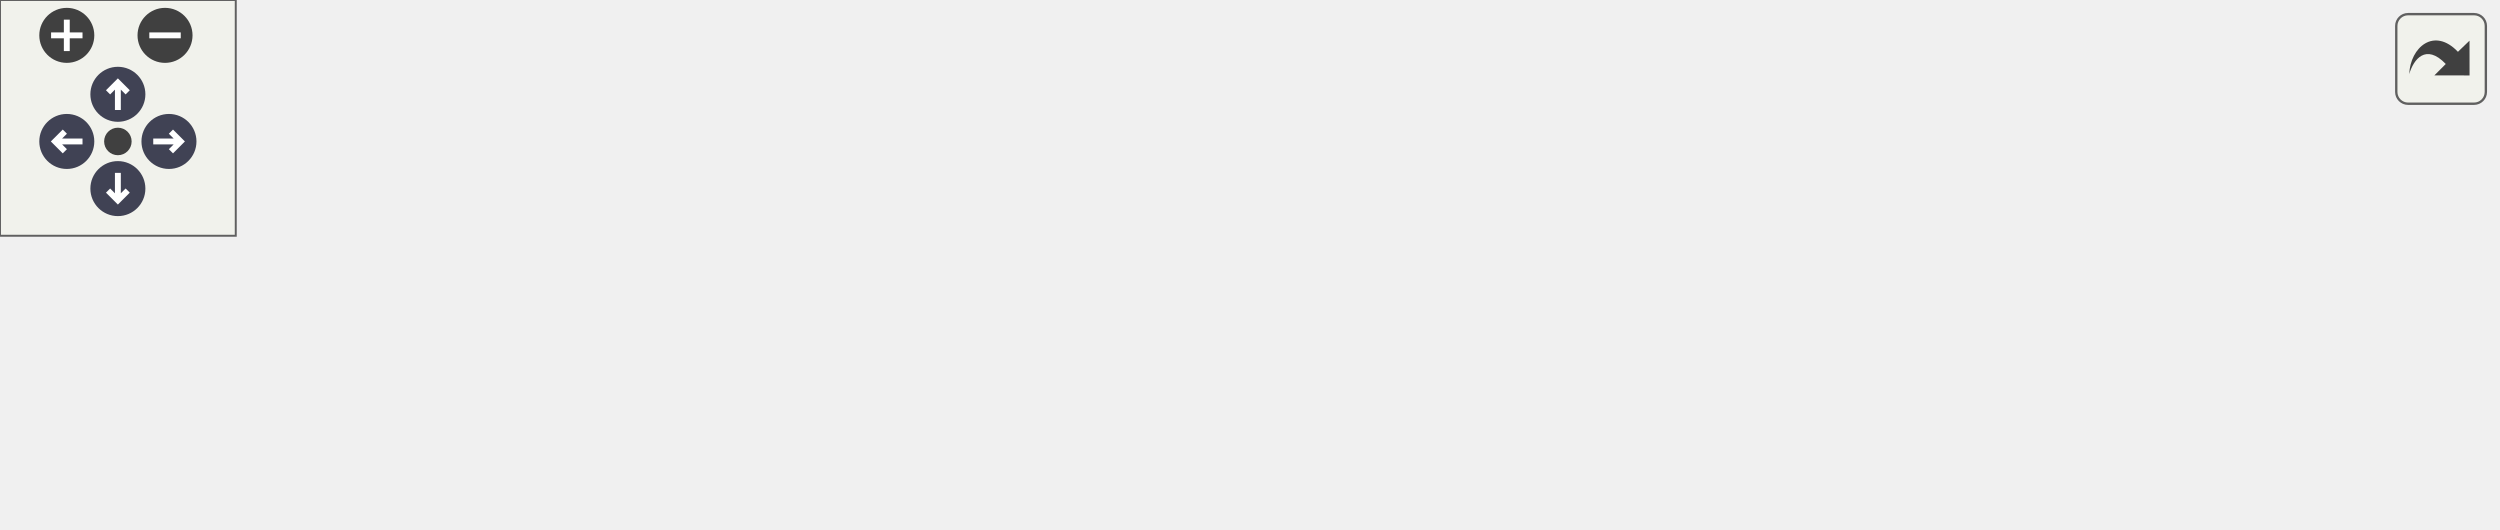
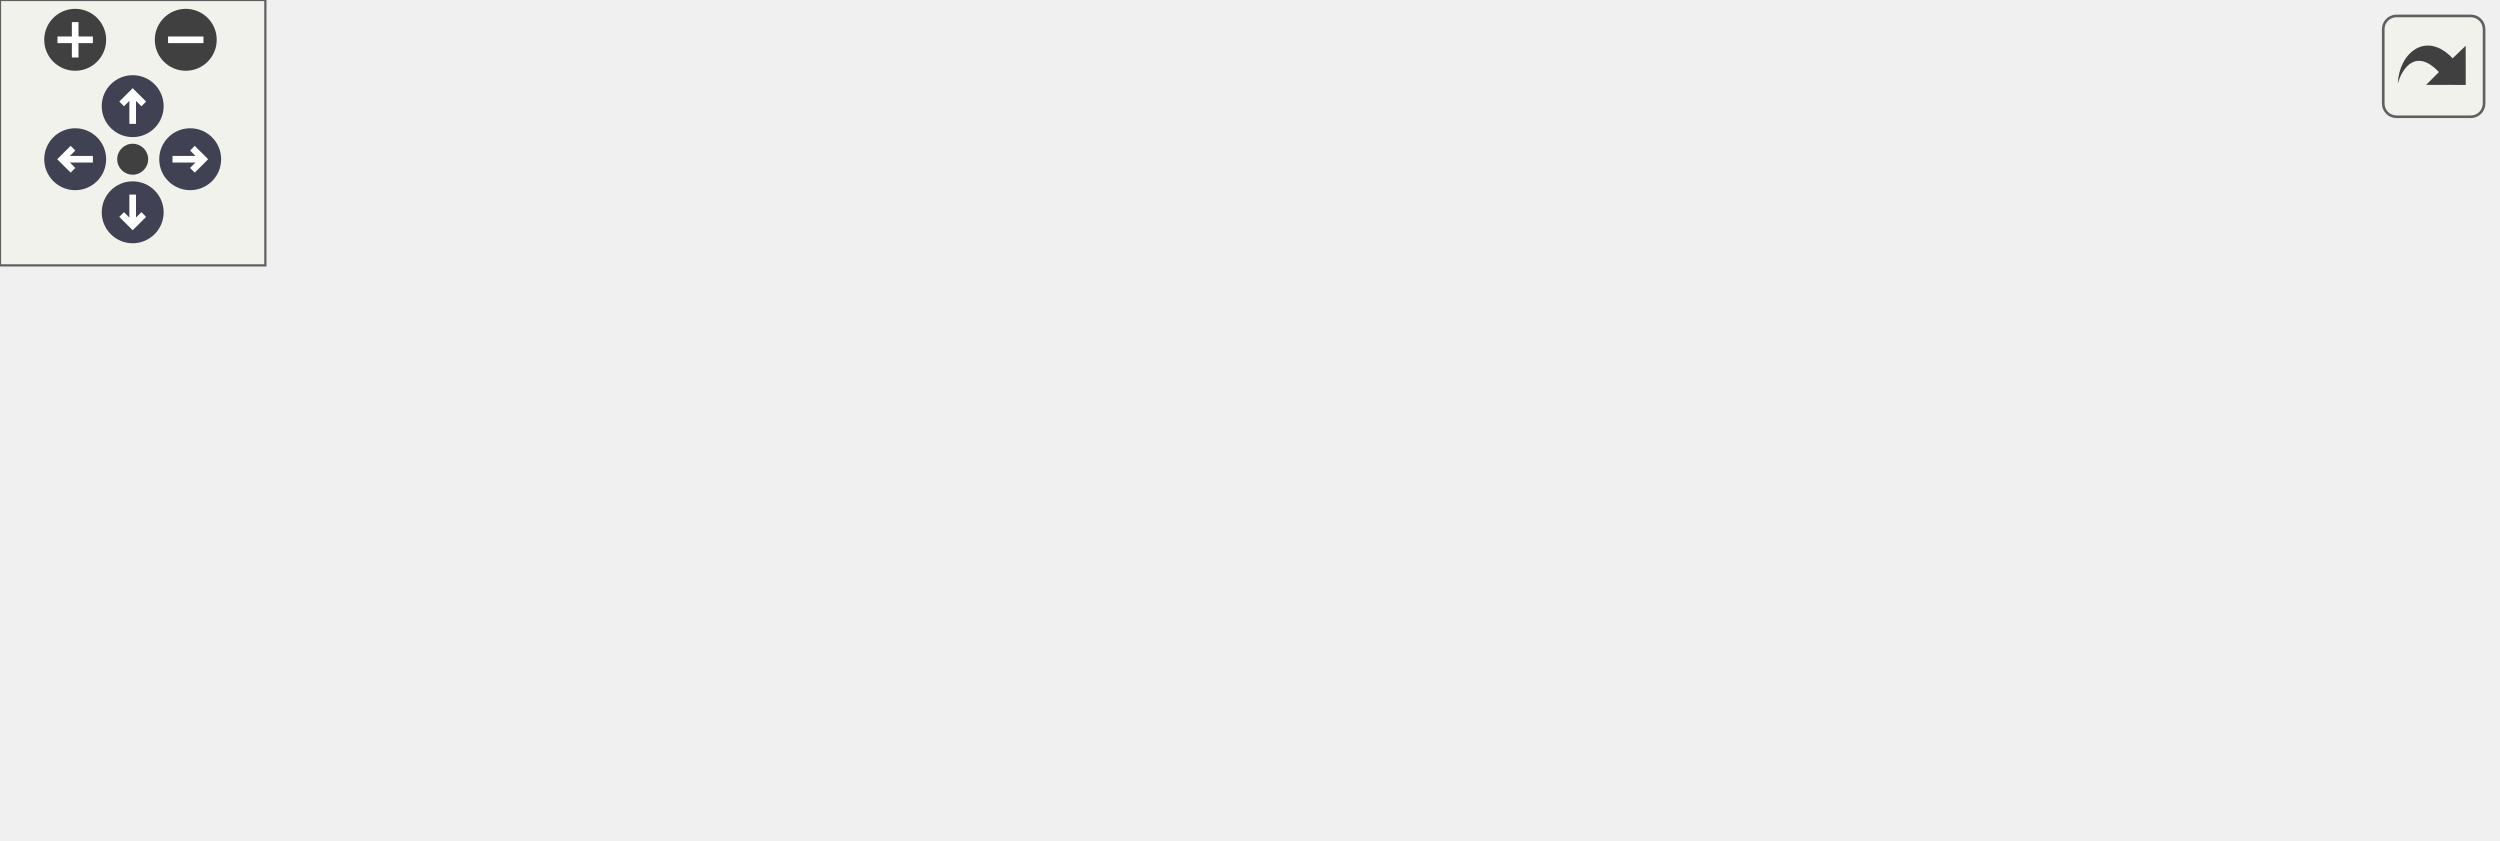
<svg xmlns="http://www.w3.org/2000/svg" xmlns:xlink="http://www.w3.org/1999/xlink" id="main" version="1.1" xml:space="preserve">
  <style type="text/css">
.node, .edge {opacity: 0.7;}
.node.selected, .edge.selected {opacity: 1;}
.edge:hover path { stroke: red; }
.edge:hover polygon { stroke: red; fill: red; }
</style>
  <defs>
    <circle id="rim" cx="0" cy="0" r="7" />
    <circle id="rim2" cx="0" cy="0" r="3.5" />
    <g id="zoomPlus">
      <use xlink:href="#rim" fill="#404040">
        <set attributeName="fill" to="#808080" begin="zoomplus.mouseover" end="zoomplus.mouseout" />
      </use>
      <path d="M-4,0h8M0,-4v8" fill="none" stroke="white" stroke-width="1.5" pointer-events="none" />
    </g>
    <g id="zoomMin">
      <use xlink:href="#rim" fill="#404040">
        <set attributeName="fill" to="#808080" begin="zoomminus.mouseover" end="zoomminus.mouseout" />
      </use>
      <path d="M-4,0h8" fill="none" stroke="white" stroke-width="1.5" pointer-events="none" />
    </g>
    <g id="arrowUp" transform="translate(30 24)">
      <use xlink:href="#rim" />
      <path pointer-events="none" fill="none" stroke="white" stroke-width="1.5" d="M0,-3.0v7 M-2.5,-0.5L0,-3.0L2.5,-0.5" />
    </g>
    <g id="arrowRight" transform="rotate(90) translate(36 -43)">
      <use xlink:href="#rim" />
      <path pointer-events="none" fill="none" stroke="white" stroke-width="1.5" d="M0,-3.0v7 M-2.5,-0.5L0,-3.0L2.5,-0.5" />
    </g>
    <g id="arrowDown" transform="rotate(180) translate(-30 -48)">
      <use xlink:href="#rim" />
      <path pointer-events="none" fill="none" stroke="white" stroke-width="1.5" d="M0,-3.0v7 M-2.5,-0.5L0,-3.0L2.5,-0.5" />
    </g>
    <g id="arrowLeft" transform="rotate(270) translate(-36 17)">
      <use xlink:href="#rim" />
      <path pointer-events="none" fill="none" stroke="white" stroke-width="1.5" d="M0,-3.0v7 M-2.5,-0.5L0,-3.0L2.5,-0.5" />
    </g>
    <g id="resetDef">
      <use xlink:href="#rim2" fill="#404040">
        <set attributeName="fill" to="#808080" begin="reset.mouseover" end="reset.mouseout" />
      </use>
    </g>
  </defs>
  <svg id="graph" class="graph">
    <g id="viewport">
      <g id="Node000001" class="node">
        <g id="a_Node000001">
          <a xlink:title="RAII locker for a session-local Windows named mutex.">
-             <polygon fill="#999999" stroke="none" points="312,-74.5 134,-74.5 134,-55.25 312,-55.25 312,-74.5" />
-             <text xml:space="preserve" text-anchor="start" x="142" y="-61.05" font-family="Consolas" font-weight="bold" font-size="11.00">Util/CrossProcessLocker.hpp</text>
+             <polygon fill="#999999" stroke="none" points="423,-129.75 161,-129.75 161,-110.5 423,-110.5 423,-129.75" />
+             <text xml:space="preserve" text-anchor="start" x="169" y="-116.3" font-family="Consolas" font-weight="bold" font-size="11.00">Main_Proj/src/Util/CrossProcessLocker.hpp</text>
          </a>
        </g>
      </g>
      <g id="Node000002" class="node">
        <g id="a_Node000002">
          <a xlink:title=" ">
            <polygon fill="#e0e0e0" stroke="none" points="70,-19.25 0,-19.25 0,0 70,0 70,-19.25" />
            <text xml:space="preserve" text-anchor="middle" x="35" y="-4.8" font-family="Consolas" font-size="11.00">Windows.h</text>
          </a>
        </g>
      </g>
      <g id="edge1_Node000001_Node000002" class="edge">
        <g id="a_edge1_Node000001_Node000002">
          <a xlink:title=" ">
-             <path fill="none" stroke="#63b8ff" d="M192.79,-55.32C159.73,-45.95 106.72,-30.94 71.39,-20.93" />
-             <polygon fill="#63b8ff" stroke="#63b8ff" points="66.61,-19.58 72.04,-18.78 67.85,-19.93 71.43,-20.94 71.43,-20.94 71.43,-20.94 67.85,-19.93 70.81,-23.11 66.61,-19.58" />
+             <path fill="none" stroke="#63b8ff" d="M161.46,-110.52C109.08,-104.2 57.05,-93.3 40,-74.5 27.94,-61.21 29.1,-39.31 31.6,-24.93" />
+             <polygon fill="#63b8ff" stroke="#63b8ff" points="32.56,-20.1 33.79,-25.44 32.31,-21.36 31.58,-25 31.58,-25 31.58,-25 32.31,-21.36 29.38,-24.56 32.56,-20.1" />
          </a>
        </g>
      </g>
      <g id="Node000003" class="node">
        <g id="a_Node000003">
          <a xlink:title=" ">
-             <polygon fill="#e0e0e0" stroke="none" points="140,-19.25 88,-19.25 88,0 140,0 140,-19.25" />
-             <text xml:space="preserve" text-anchor="middle" x="114" y="-4.8" font-family="Consolas" font-size="11.00">string</text>
+             <polygon fill="#e0e0e0" stroke="none" points="282,-19.25 230,-19.25 230,0 282,0 282,-19.25" />
+             <text xml:space="preserve" text-anchor="middle" x="256" y="-4.8" font-family="Consolas" font-size="11.00">string</text>
          </a>
        </g>
      </g>
      <g id="edge2_Node000001_Node000003" class="edge">
        <g id="a_edge2_Node000001_Node000003">
          <a xlink:title=" ">
-             <path fill="none" stroke="#63b8ff" d="M205.49,-55.32C186.89,-46.24 157.43,-31.84 136.98,-21.85" />
-             <polygon fill="#63b8ff" stroke="#63b8ff" points="132.56,-19.69 138.04,-19.87 133.72,-20.26 137.06,-21.89 137.06,-21.89 137.06,-21.89 133.72,-20.26 136.07,-23.91 132.56,-19.69" />
+             <path fill="none" stroke="#63b8ff" d="M315.8,-110.53C342.42,-99.52 379.89,-79 364,-55.25 347.08,-29.96 312.92,-18.98 287.53,-14.23" />
+             <polygon fill="#63b8ff" stroke="#63b8ff" points="282.8,-13.41 288.11,-12.05 284.06,-13.63 287.73,-14.27 287.73,-14.27 287.73,-14.27 284.06,-13.63 287.34,-16.49 282.8,-13.41" />
          </a>
        </g>
      </g>
      <g id="Node000004" class="node">
        <g id="a_Node000004">
          <a xlink:title=" ">
-             <polygon fill="#e0e0e0" stroke="none" points="216,-19.25 158,-19.25 158,0 216,0 216,-19.25" />
-             <text xml:space="preserve" text-anchor="middle" x="187" y="-4.8" font-family="Consolas" font-size="11.00">QString</text>
+             <polygon fill="#e0e0e0" stroke="none" points="285,-74.5 227,-74.5 227,-55.25 285,-55.25 285,-74.5" />
+             <text xml:space="preserve" text-anchor="middle" x="256" y="-60.05" font-family="Consolas" font-size="11.00">QString</text>
          </a>
        </g>
      </g>
      <g id="edge3_Node000001_Node000004" class="edge">
        <g id="a_edge3_Node000001_Node000004">
          <a xlink:title=" ">
-             <path fill="none" stroke="#63b8ff" d="M217.38,-55.55C211.7,-47.16 202.85,-34.07 196.16,-24.18" />
-             <polygon fill="#63b8ff" stroke="#63b8ff" points="193.39,-20.07 198.05,-22.95 194.1,-21.13 196.19,-24.21 196.19,-24.21 196.19,-24.21 194.1,-21.13 194.32,-25.47 193.39,-20.07" />
+             <path fill="none" stroke="#63b8ff" d="M286.38,-110.8C280.7,-102.41 271.85,-89.32 265.16,-79.43" />
+             <polygon fill="#63b8ff" stroke="#63b8ff" points="262.39,-75.32 267.05,-78.2 263.1,-76.38 265.19,-79.46 265.19,-79.46 265.19,-79.46 263.1,-76.38 263.32,-80.72 262.39,-75.32" />
          </a>
        </g>
      </g>
      <g id="Node000005" class="node">
        <g id="a_Node000005">
          <a xlink:title=" ">
-             <polygon fill="#e0e0e0" stroke="none" points="286,-19.25 234,-19.25 234,0 286,0 286,-19.25" />
-             <text xml:space="preserve" text-anchor="middle" x="260" y="-4.8" font-family="Consolas" font-size="11.00">QDebug</text>
+             <polygon fill="#e0e0e0" stroke="none" points="355,-74.5 303,-74.5 303,-55.25 355,-55.25 355,-74.5" />
+             <text xml:space="preserve" text-anchor="middle" x="329" y="-60.05" font-family="Consolas" font-size="11.00">QDebug</text>
          </a>
        </g>
      </g>
      <g id="edge4_Node000001_Node000005" class="edge">
        <g id="a_edge4_Node000001_Node000005">
          <a xlink:title=" ">
-             <path fill="none" stroke="#63b8ff" d="M228.78,-55.55C234.67,-47.09 243.88,-33.83 250.77,-23.9" />
-             <polygon fill="#63b8ff" stroke="#63b8ff" points="253.44,-20.06 252.44,-25.45 252.71,-21.12 250.59,-24.17 250.59,-24.17 250.59,-24.17 252.71,-21.12 248.74,-22.89 253.44,-20.06" />
+             <path fill="none" stroke="#63b8ff" d="M297.78,-110.8C303.67,-102.34 312.88,-89.08 319.77,-79.15" />
+             <polygon fill="#63b8ff" stroke="#63b8ff" points="322.44,-75.31 321.44,-80.7 321.71,-76.37 319.59,-79.42 319.59,-79.42 319.59,-79.42 321.71,-76.37 317.74,-78.14 322.44,-75.31" />
          </a>
        </g>
      </g>
      <g id="Node000006" class="node">
        <g id="a_Node000006">
-           <a xlink:title=" ">
-             <polygon fill="#e0e0e0" stroke="none" points="458,-19.25 304,-19.25 304,0 458,0 458,-19.25" />
-             <text xml:space="preserve" text-anchor="middle" x="381" y="-4.8" font-family="Consolas" font-size="11.00">src/Util/WinMsgBoxExe.h</text>
+           <a xlink:href="../../d4/d49/_win_msg_box_exe_8h.html" target="_top" xlink:title="Declares Windows helper-process message box functions.">
+             <polygon fill="white" stroke="none" points="565,-74.5 411,-74.5 411,-55.25 565,-55.25 565,-74.5" />
+             <text xml:space="preserve" text-anchor="middle" x="488" y="-60.05" font-family="Consolas" font-size="11.00">src/Util/WinMsgBoxExe.h</text>
          </a>
        </g>
      </g>
      <g id="edge5_Node000001_Node000006" class="edge">
        <g id="a_edge5_Node000001_Node000006">
          <a xlink:title=" ">
-             <path fill="none" stroke="#63b8ff" d="M248.39,-55.32C275.95,-46.03 319.99,-31.19 349.68,-21.18" />
-             <polygon fill="#63b8ff" stroke="#63b8ff" points="354.26,-19.64 350.24,-23.37 353.05,-20.05 349.52,-21.23 349.52,-21.23 349.52,-21.23 353.05,-20.05 348.8,-19.1 354.26,-19.64" />
+             <path fill="none" stroke="#63b8ff" d="M323.49,-110.57C358.11,-101.16 413.68,-86.07 450.52,-76.06" />
+             <polygon fill="#63b8ff" stroke="#63b8ff" points="455.09,-74.82 450.85,-78.3 453.85,-75.15 450.26,-76.13 450.26,-76.13 450.26,-76.13 453.85,-75.15 449.67,-73.96 455.09,-74.82" />
+           </a>
+         </g>
+       </g>
+       <g id="Node000008" class="node">
+         <g id="a_Node000008">
+           <a xlink:href="../../d9/d43/_win_error_text_8hpp.html" target="_top" xlink:title="Provides conversion of Windows error codes into readable text.">
+             <polygon fill="white" stroke="none" points="209,-74.5 49,-74.5 49,-55.25 209,-55.25 209,-74.5" />
+             <text xml:space="preserve" text-anchor="middle" x="129" y="-60.05" font-family="Consolas" font-size="11.00">src/Ind/WinErrorText.hpp</text>
+           </a>
+         </g>
+       </g>
+       <g id="edge7_Node000001_Node000008" class="edge">
+         <g id="a_edge7_Node000001_Node000008">
+           <a xlink:title=" ">
+             <path fill="none" stroke="#63b8ff" d="M265.81,-110.57C237.26,-101.24 191.56,-86.31 160.93,-76.31" />
+             <polygon fill="#63b8ff" stroke="#63b8ff" points="156.55,-74.88 162,-74.29 157.77,-75.27 161.31,-76.43 161.31,-76.43 161.31,-76.43 157.77,-75.27 160.61,-78.57 156.55,-74.88" />
          </a>
        </g>
      </g>
      <g id="Node000007" class="node">
        <g id="a_Node000007">
          <a xlink:title=" ">
-             <polygon fill="#e0e0e0" stroke="none" points="636,-19.25 476,-19.25 476,0 636,0 636,-19.25" />
-             <text xml:space="preserve" text-anchor="middle" x="556" y="-4.8" font-family="Consolas" font-size="11.00">src/Ind/WinErrorText.hpp</text>
-           </a>
-         </g>
-       </g>
-       <g id="edge6_Node000001_Node000007" class="edge">
-         <g id="a_edge6_Node000001_Node000007">
-           <a xlink:title=" ">
-             <path fill="none" stroke="#63b8ff" d="M276.87,-55.26C336.97,-45.65 433.91,-30.15 496.28,-20.17" />
-             <polygon fill="#63b8ff" stroke="#63b8ff" points="501,-19.42 496.42,-22.43 499.74,-19.62 496.06,-20.21 496.06,-20.21 496.06,-20.21 499.74,-19.62 495.71,-17.99 501,-19.42" />
+             <polygon fill="#e0e0e0" stroke="none" points="529,-19.25 447,-19.25 447,0 529,0 529,-19.25" />
+             <text xml:space="preserve" text-anchor="middle" x="488" y="-4.8" font-family="Consolas" font-size="11.00">QStringView</text>
+           </a>
+         </g>
+       </g>
+       <g id="edge6_Node000006_Node000007" class="edge">
+         <g id="a_edge6_Node000006_Node000007">
+           <a xlink:title=" ">
+             <path fill="none" stroke="#63b8ff" d="M488,-55.55C488,-47.4 488,-34.79 488,-25.01" />
+             <polygon fill="#63b8ff" stroke="#63b8ff" points="488,-20.28 490.25,-25.28 488,-21.56 488,-25.28 488,-25.28 488,-25.28 488,-21.56 485.75,-25.28 488,-20.28" />
+           </a>
+         </g>
+       </g>
+       <g id="edge8_Node000008_Node000002" class="edge">
+         <g id="a_edge8_Node000008_Node000002">
+           <a xlink:title=" ">
+             <path fill="none" stroke="#63b8ff" d="M113.9,-55.32C98,-46.31 72.89,-32.09 55.27,-22.11" />
+             <polygon fill="#63b8ff" stroke="#63b8ff" points="51.13,-19.76 56.58,-20.27 52.24,-20.39 55.48,-22.22 55.48,-22.22 55.48,-22.22 52.24,-20.39 54.37,-24.18 51.13,-19.76" />
+           </a>
+         </g>
+       </g>
+       <g id="edge9_Node000008_Node000003" class="edge">
+         <g id="a_edge9_Node000008_Node000003">
+           <a xlink:title=" ">
+             <path fill="none" stroke="#63b8ff" d="M149.4,-55.32C171.35,-46.12 206.28,-31.47 230.14,-21.47" />
+             <polygon fill="#63b8ff" stroke="#63b8ff" points="234.52,-19.63 230.78,-23.64 233.34,-20.13 229.91,-21.56 229.91,-21.56 229.91,-21.56 233.34,-20.13 229.04,-19.49 234.52,-19.63" />
          </a>
        </g>
      </g>
    </g>
  </svg>
  <g id="navigator" transform="translate(0 0)" fill="#404254">
    <rect fill="#f2f5e9" fill-opacity="0.5" stroke="#606060" stroke-width=".5" x="0" y="0" width="60" height="60" />
    <use id="zoomplus" xlink:href="#zoomPlus" x="17" y="9" />
    <use id="zoomminus" xlink:href="#zoomMin" x="42" y="9" />
    <use id="reset" xlink:href="#resetDef" x="30" y="36" />
    <use id="arrowup" xlink:href="#arrowUp" x="0" y="0" />
    <use id="arrowright" xlink:href="#arrowRight" x="0" y="0" />
    <use id="arrowdown" xlink:href="#arrowDown" x="0" y="0" />
    <use id="arrowleft" xlink:href="#arrowLeft" x="0" y="0" />
  </g>
  <svg viewBox="0 0 15 15" width="100%" height="30px" preserveAspectRatio="xMaxYMin meet">
    <g id="arrow_out" transform="scale(0.3 0.3)">
      <a xlink:href="_cross_process_locker_8hpp__incl_org.svg" target="_base">
        <rect id="button" ry="5" rx="5" y="6" x="6" height="38" width="38" fill="#f2f5e9" fill-opacity="0.5" stroke="#606060" stroke-width="1.0" />
        <path id="arrow" d="M 11.5,31.437 C 11.94,20.098 22.043,11.323 32.159,21.979 L 37.069,17.246 C 37.069,17.246 37.088,32 37.088,32 L 22.16,31.978 C 22.16,31.978 26.998,27.14 26.998,27.14 C 18.529,18.264 13.292,25.23 11.5,31.437 z" style="fill:#404040;" />
      </a>
    </g>
  </svg>
  <style type="text/css">

[data-mouse-over-selected='false'] { opacity: 0.7; }
[data-mouse-over-selected='true']  { opacity: 1.0; }

</style>
</svg>
